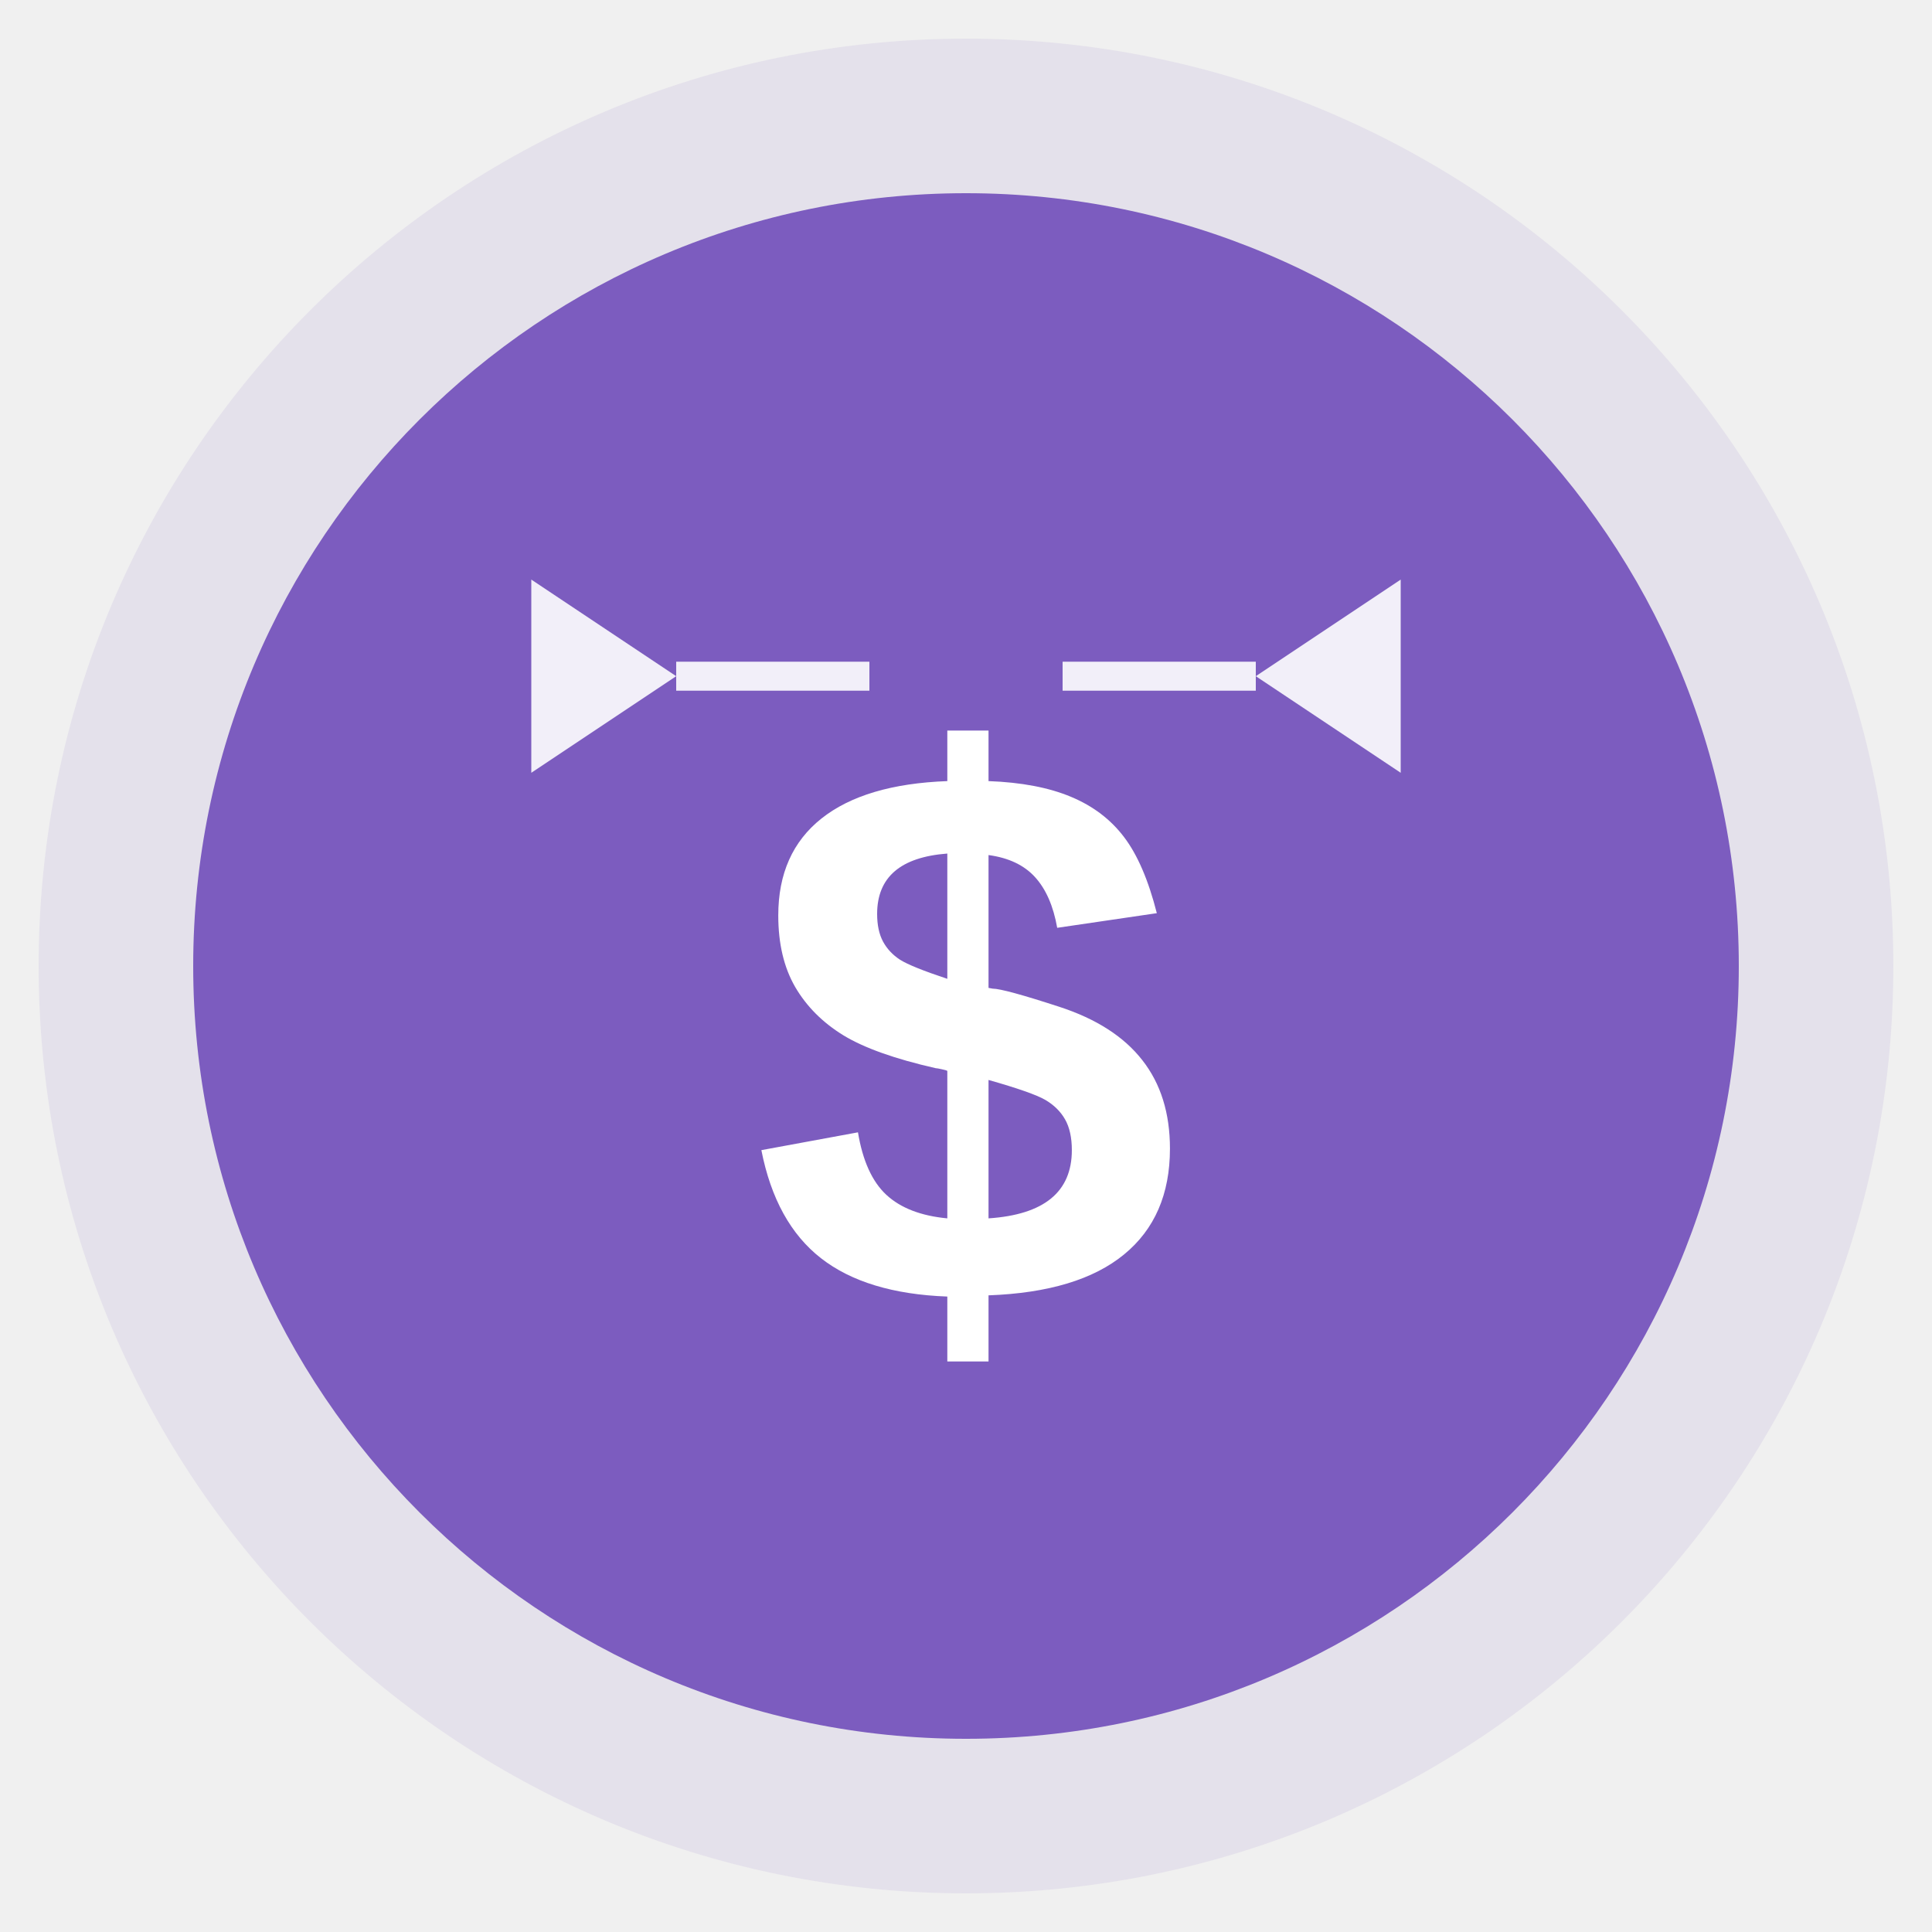
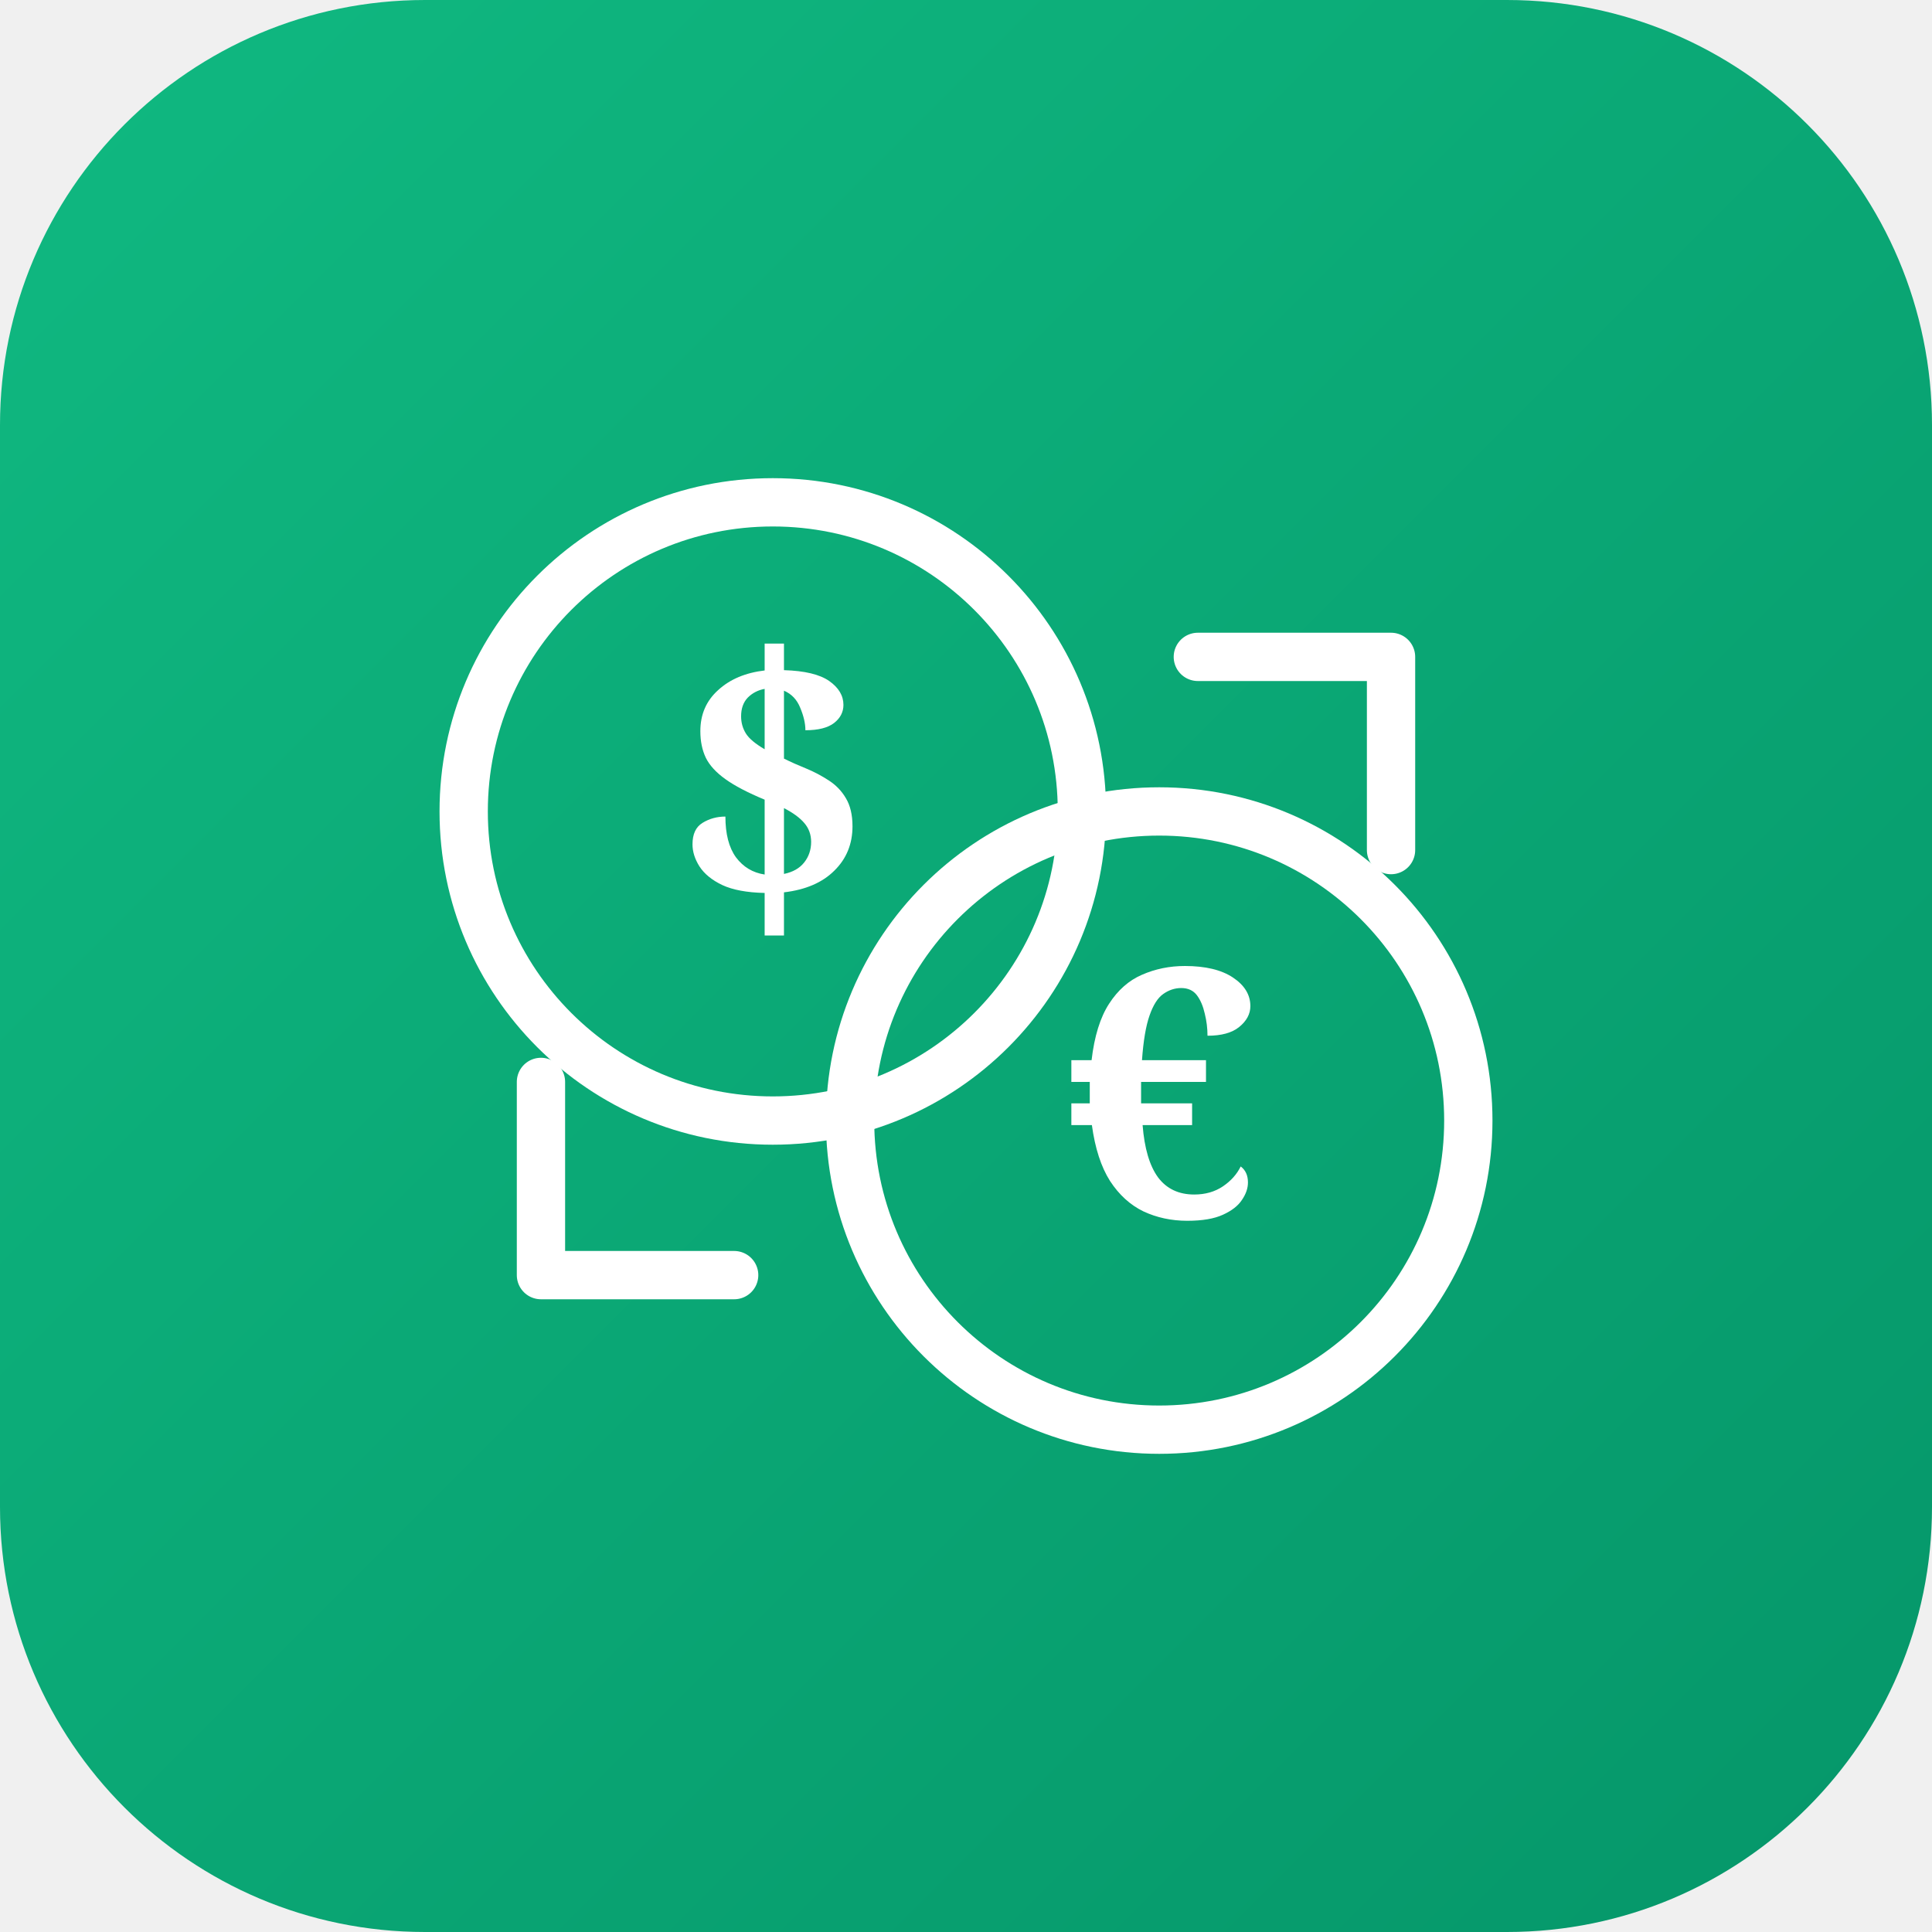
- <svg xmlns="http://www.w3.org/2000/svg" viewBox="0 0 200 200">
-   <circle cx="100" cy="100" r="95" fill="#7c5cbf" opacity="0.1" stroke="#7c5cbf" stroke-width="2" />
-   <circle cx="100" cy="100" r="80" fill="#7c5cbf" />
-   <g transform="translate(100, 100)">
-     <text x="0" y="35" font-size="80" font-weight="bold" fill="white" text-anchor="middle" font-family="Arial, sans-serif">$</text>
-     <g transform="translate(-45, -40)" opacity="0.9">
-       <polygon points="0,0 15,10 0,20" fill="white" />
-       <line x1="15" y1="10" x2="35" y2="10" stroke="white" stroke-width="3" />
-     </g>
-     <g transform="translate(30, -40)" opacity="0.9">
-       <polygon points="15,0 0,10 15,20" fill="white" />
-       <line x1="0" y1="10" x2="-20" y2="10" stroke="white" stroke-width="3" />
-     </g>
+ <svg xmlns="http://www.w3.org/2000/svg" viewBox="0 0 100 100">
+   <defs>
+     <linearGradient id="bg" x1="0%" y1="0%" x2="100%" y2="100%">
+       <stop offset="0%" stop-color="#10B981" />
+       <stop offset="100%" stop-color="#059669" />
+     </linearGradient>
+   </defs>
+   <rect width="100" height="100" rx="22" fill="url(#bg)" />
+   <g fill="none" stroke="white" stroke-linecap="round" stroke-linejoin="round">
+     <circle cx="40" cy="42" r="16" stroke-width="2.5" />
+     <text x="40" y="47" text-anchor="middle" font-size="18" font-weight="bold" fill="white" stroke="none" font-family="serif">$</text>
+     <circle cx="60" cy="58" r="16" stroke-width="2.5" />
+     <text x="60" y="63" text-anchor="middle" font-size="18" font-weight="bold" fill="white" stroke="none" font-family="serif">€</text>
+     <path d="M62 34 L72 34 L72 44" stroke-width="2.5" />
+     <path d="M38 66 L28 66 L28 56" stroke-width="2.5" />
  </g>
</svg>
